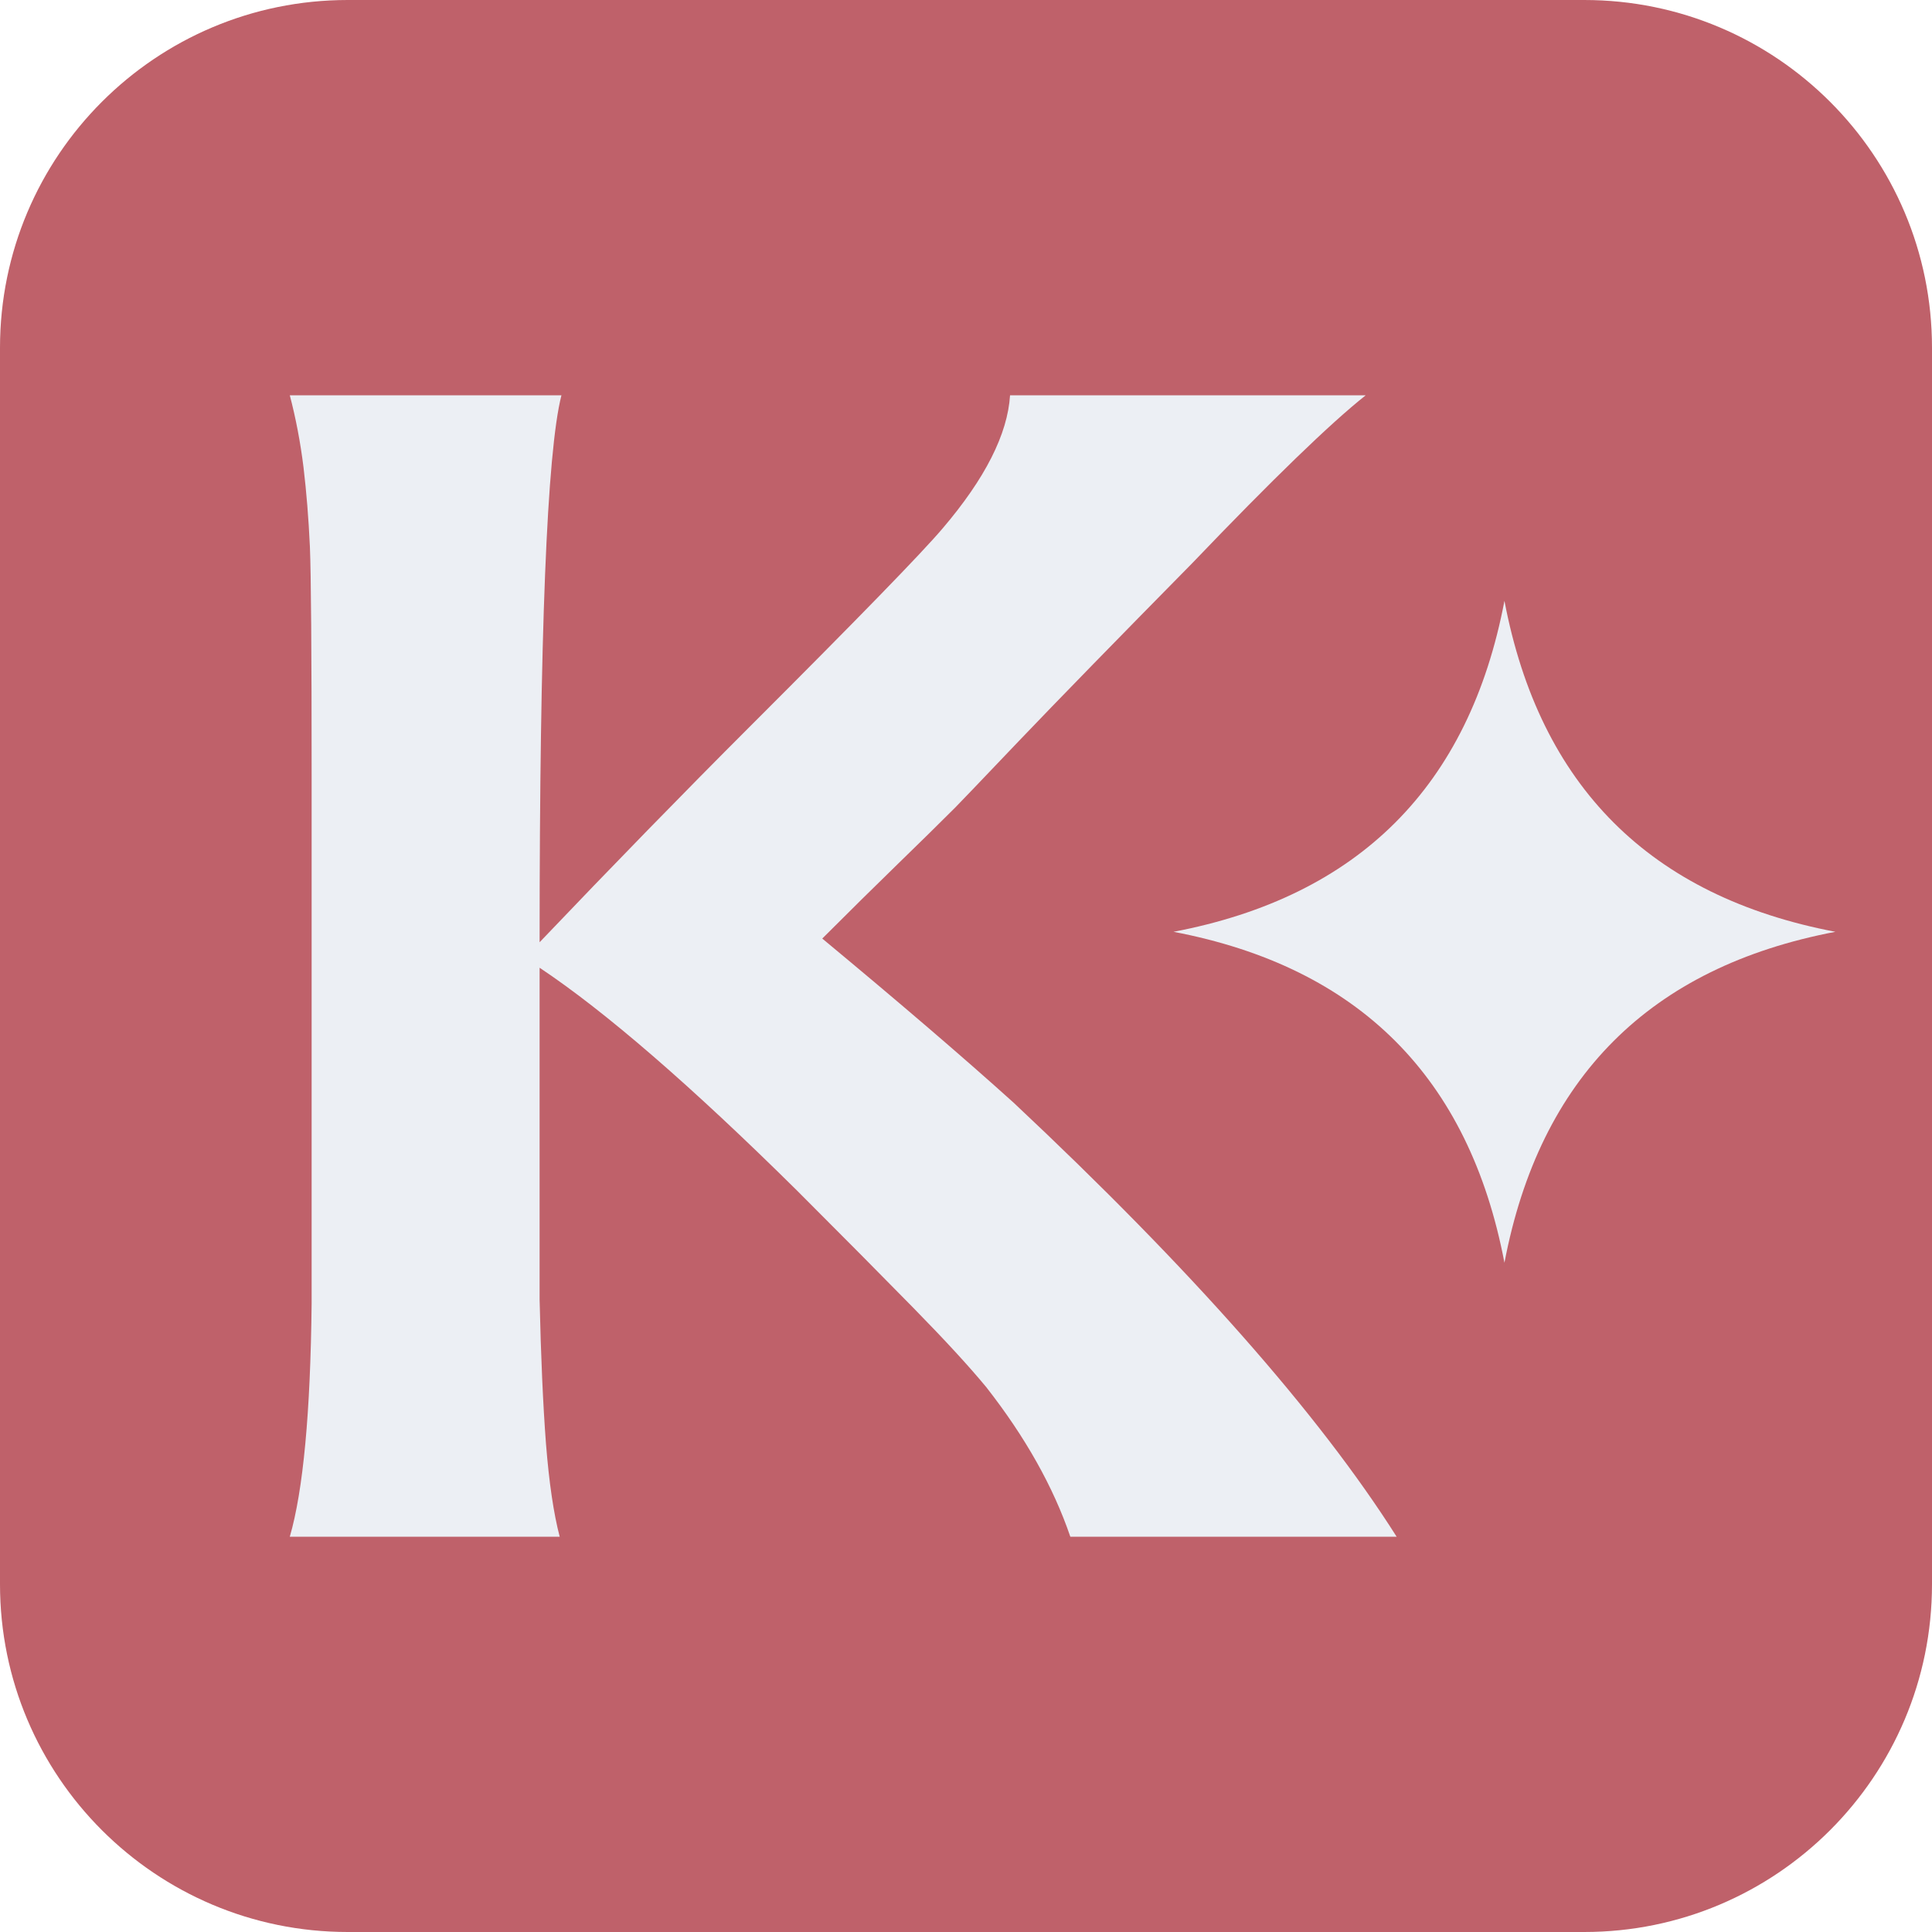
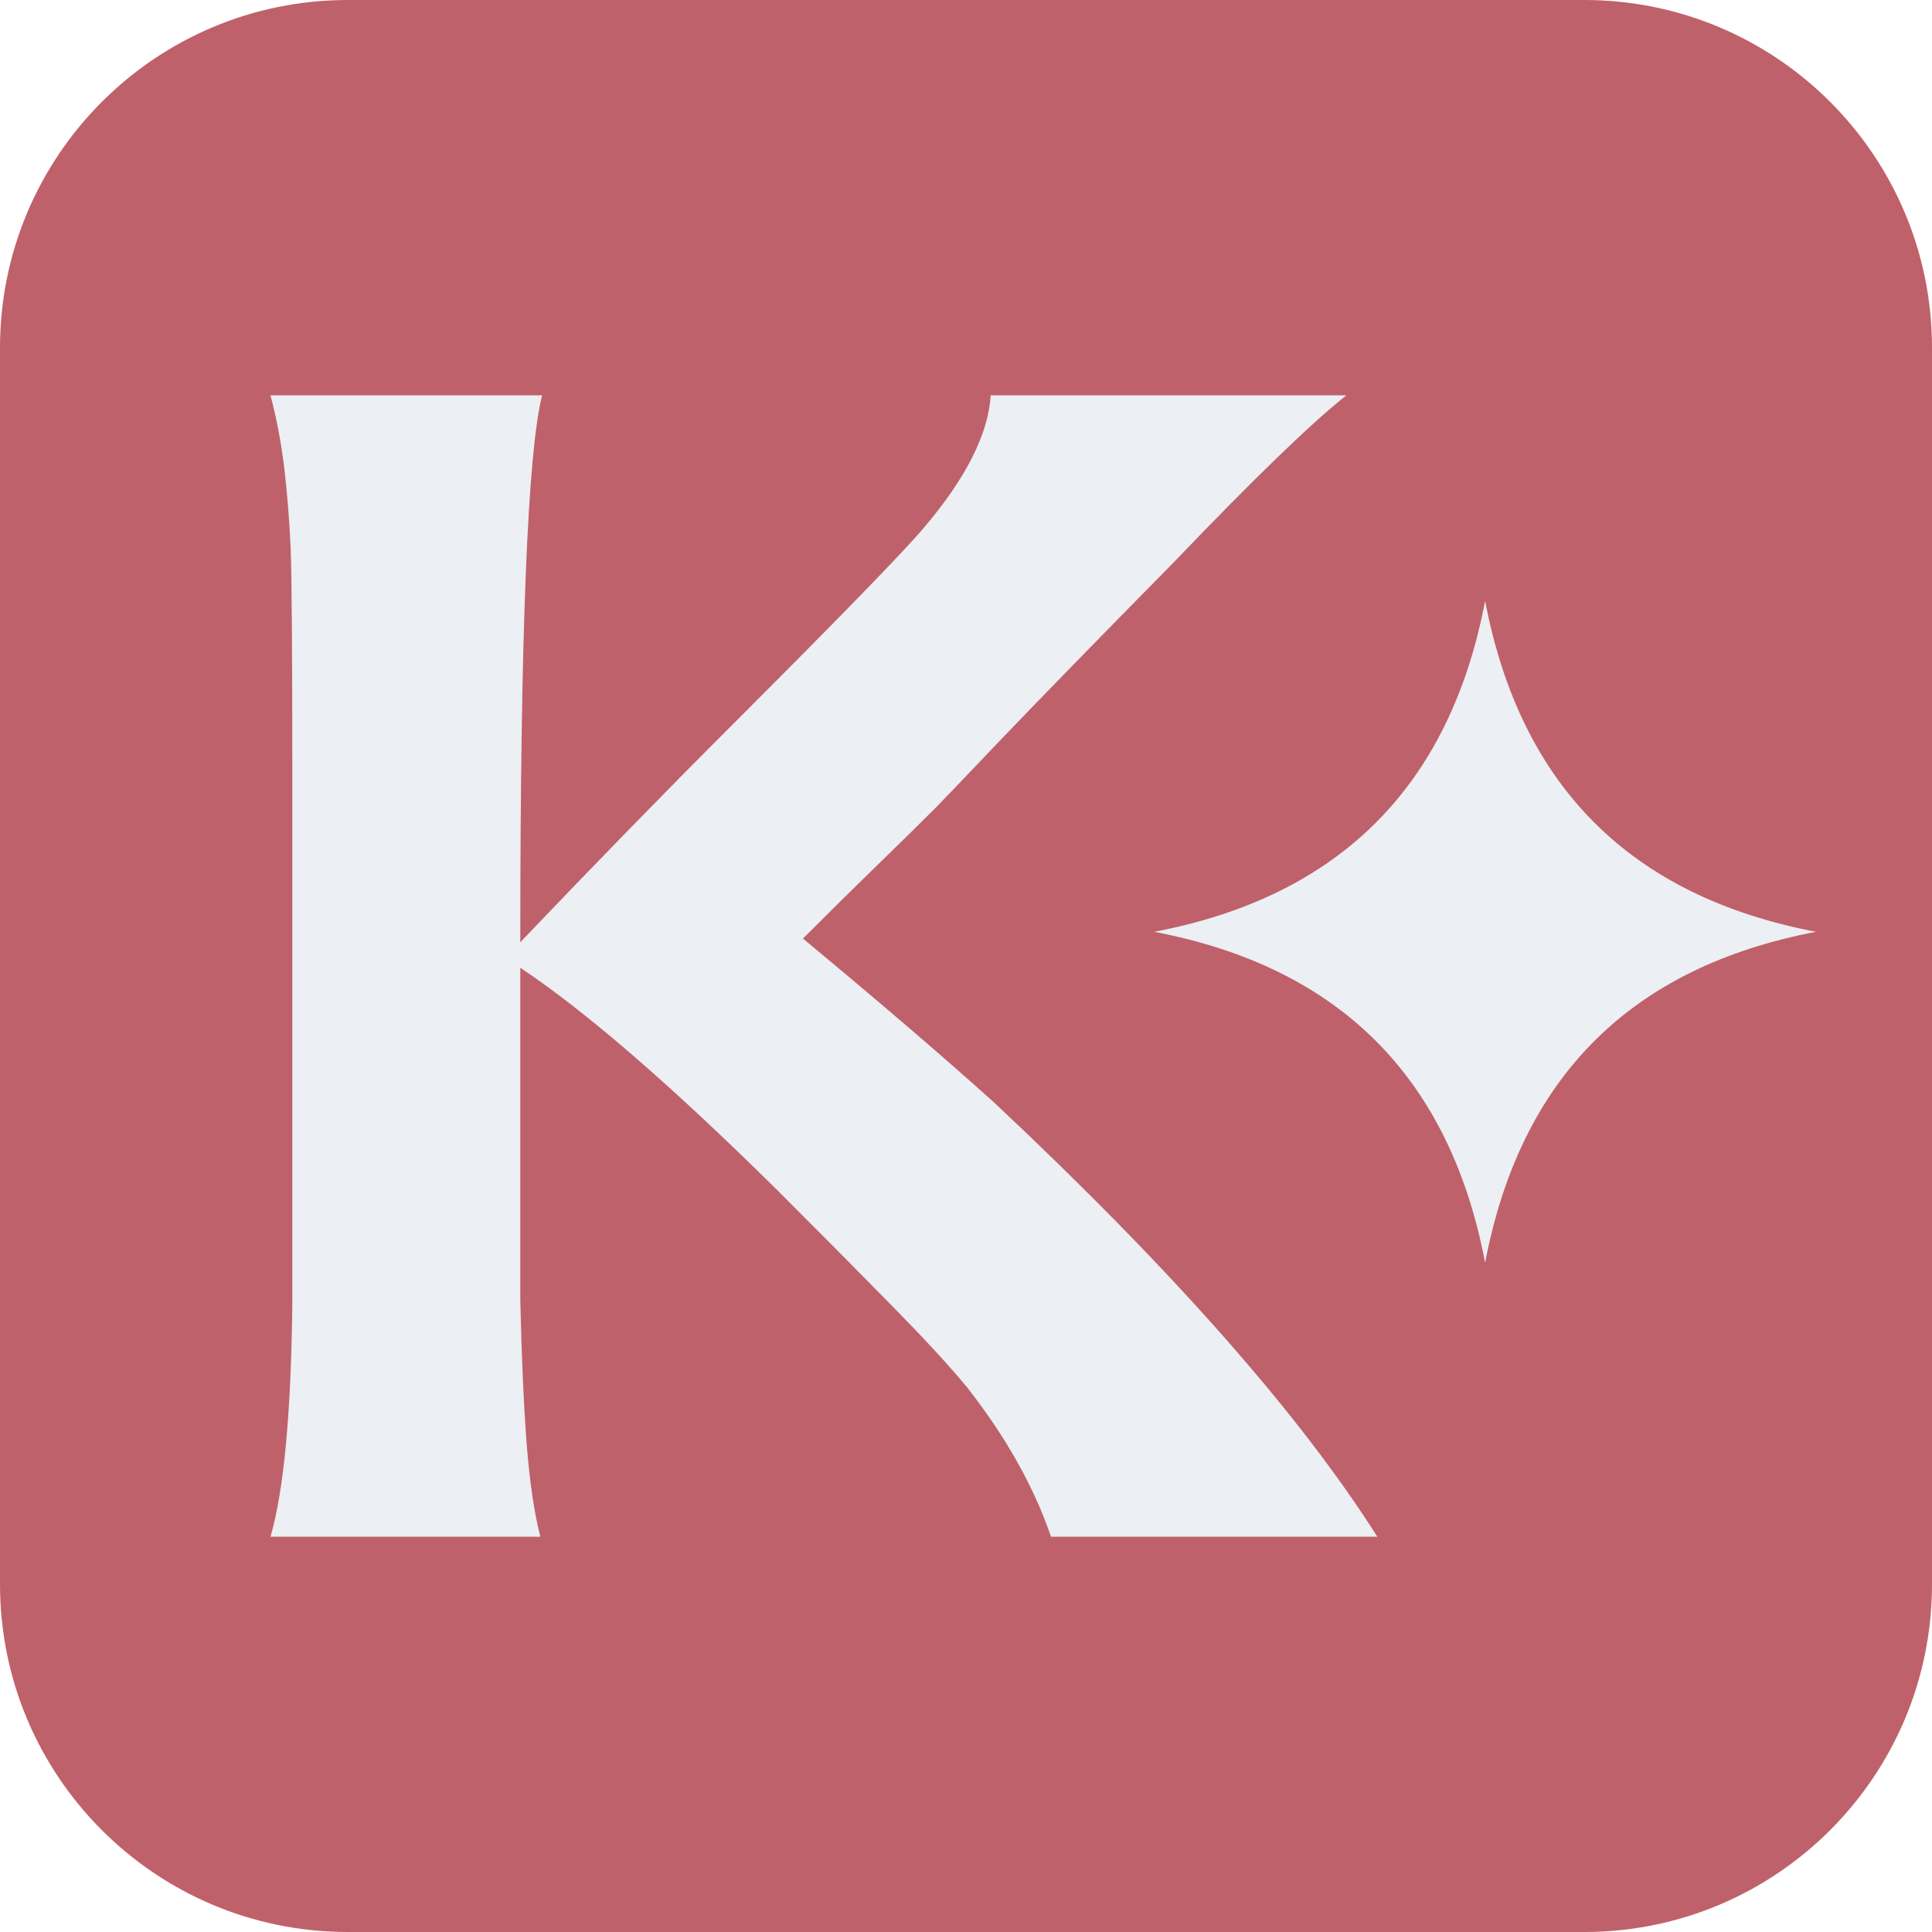
<svg xmlns="http://www.w3.org/2000/svg" viewBox="0 0 100 100">
  <style>rect{fill:#bf616a}path{fill:#eceff4}@media(prefers-color-scheme:dark){rect{fill:#bf616a}path{fill:#2e3440}}</style>
  <rect width="100" height="100" rx="18" />
-   <path d="M77.87 31.10Q80.61 45.49 95.00 48.23Q80.61 50.97 77.87 65.36Q75.13 50.97 60.74 48.23Q75.13 45.49 77.87 31.10Z" />
-   <path d="M29.06 20.46Q27.93 24.89 27.93 48.77Q33.69 42.73 38.78 37.64Q47.19 29.24 48.79 27.35Q52.09 23.48 52.28 20.46H70.69Q67.95 22.63 61.72 29.14Q55.77 35.18 52.75 38.34Q49.73 41.51 49.45 41.79Q48.22 43.02 46.48 44.71Q44.73 46.41 42.56 48.58Q48.60 53.59 52.47 57.08Q66.25 70.01 72.29 79.54H55.40Q54.08 75.67 51.05 71.80Q49.73 70.20 47.28 67.70Q44.83 65.20 41.24 61.61Q33.03 53.49 27.93 50.09V67.27Q28.03 71.71 28.26 74.73Q28.50 77.75 28.97 79.54H15.00Q16.04 75.96 16.13 67.46Q16.13 49.91 16.13 40.18Q16.13 30.46 16.04 28.29Q15.94 26.12 15.71 24.19Q15.47 22.25 15.00 20.46Z" />
+   <path d="M76.87 31.10Q79.61 45.49 94.00 48.23Q79.61 50.97 76.87 65.36Q74.13 50.97 59.74 48.23Q74.13 45.49 76.87 31.10Z" />
+   <path d="M28.06 20.46Q26.93 24.89 26.93 48.77Q32.69 42.73 37.78 37.64Q46.19 29.24 47.79 27.35Q51.09 23.48 51.28 20.46H69.69Q66.95 22.63 60.72 29.14Q54.77 35.18 51.75 38.34Q48.73 41.51 48.45 41.79Q47.22 43.02 45.48 44.71Q43.73 46.41 41.56 48.58Q47.60 53.59 51.47 57.08Q65.25 70.01 71.29 79.54H54.40Q53.08 75.67 50.05 71.80Q48.73 70.20 46.28 67.70Q43.83 65.20 40.24 61.61Q32.03 53.49 26.93 50.09V67.27Q27.03 71.71 27.26 74.73Q27.50 77.75 27.97 79.54H14.00Q15.04 75.96 15.13 67.46Q15.13 49.91 15.13 40.18Q15.13 30.46 15.04 28.29Q14.94 26.12 14.71 24.19Q14.47 22.25 14.00 20.46Z" />
</svg>
